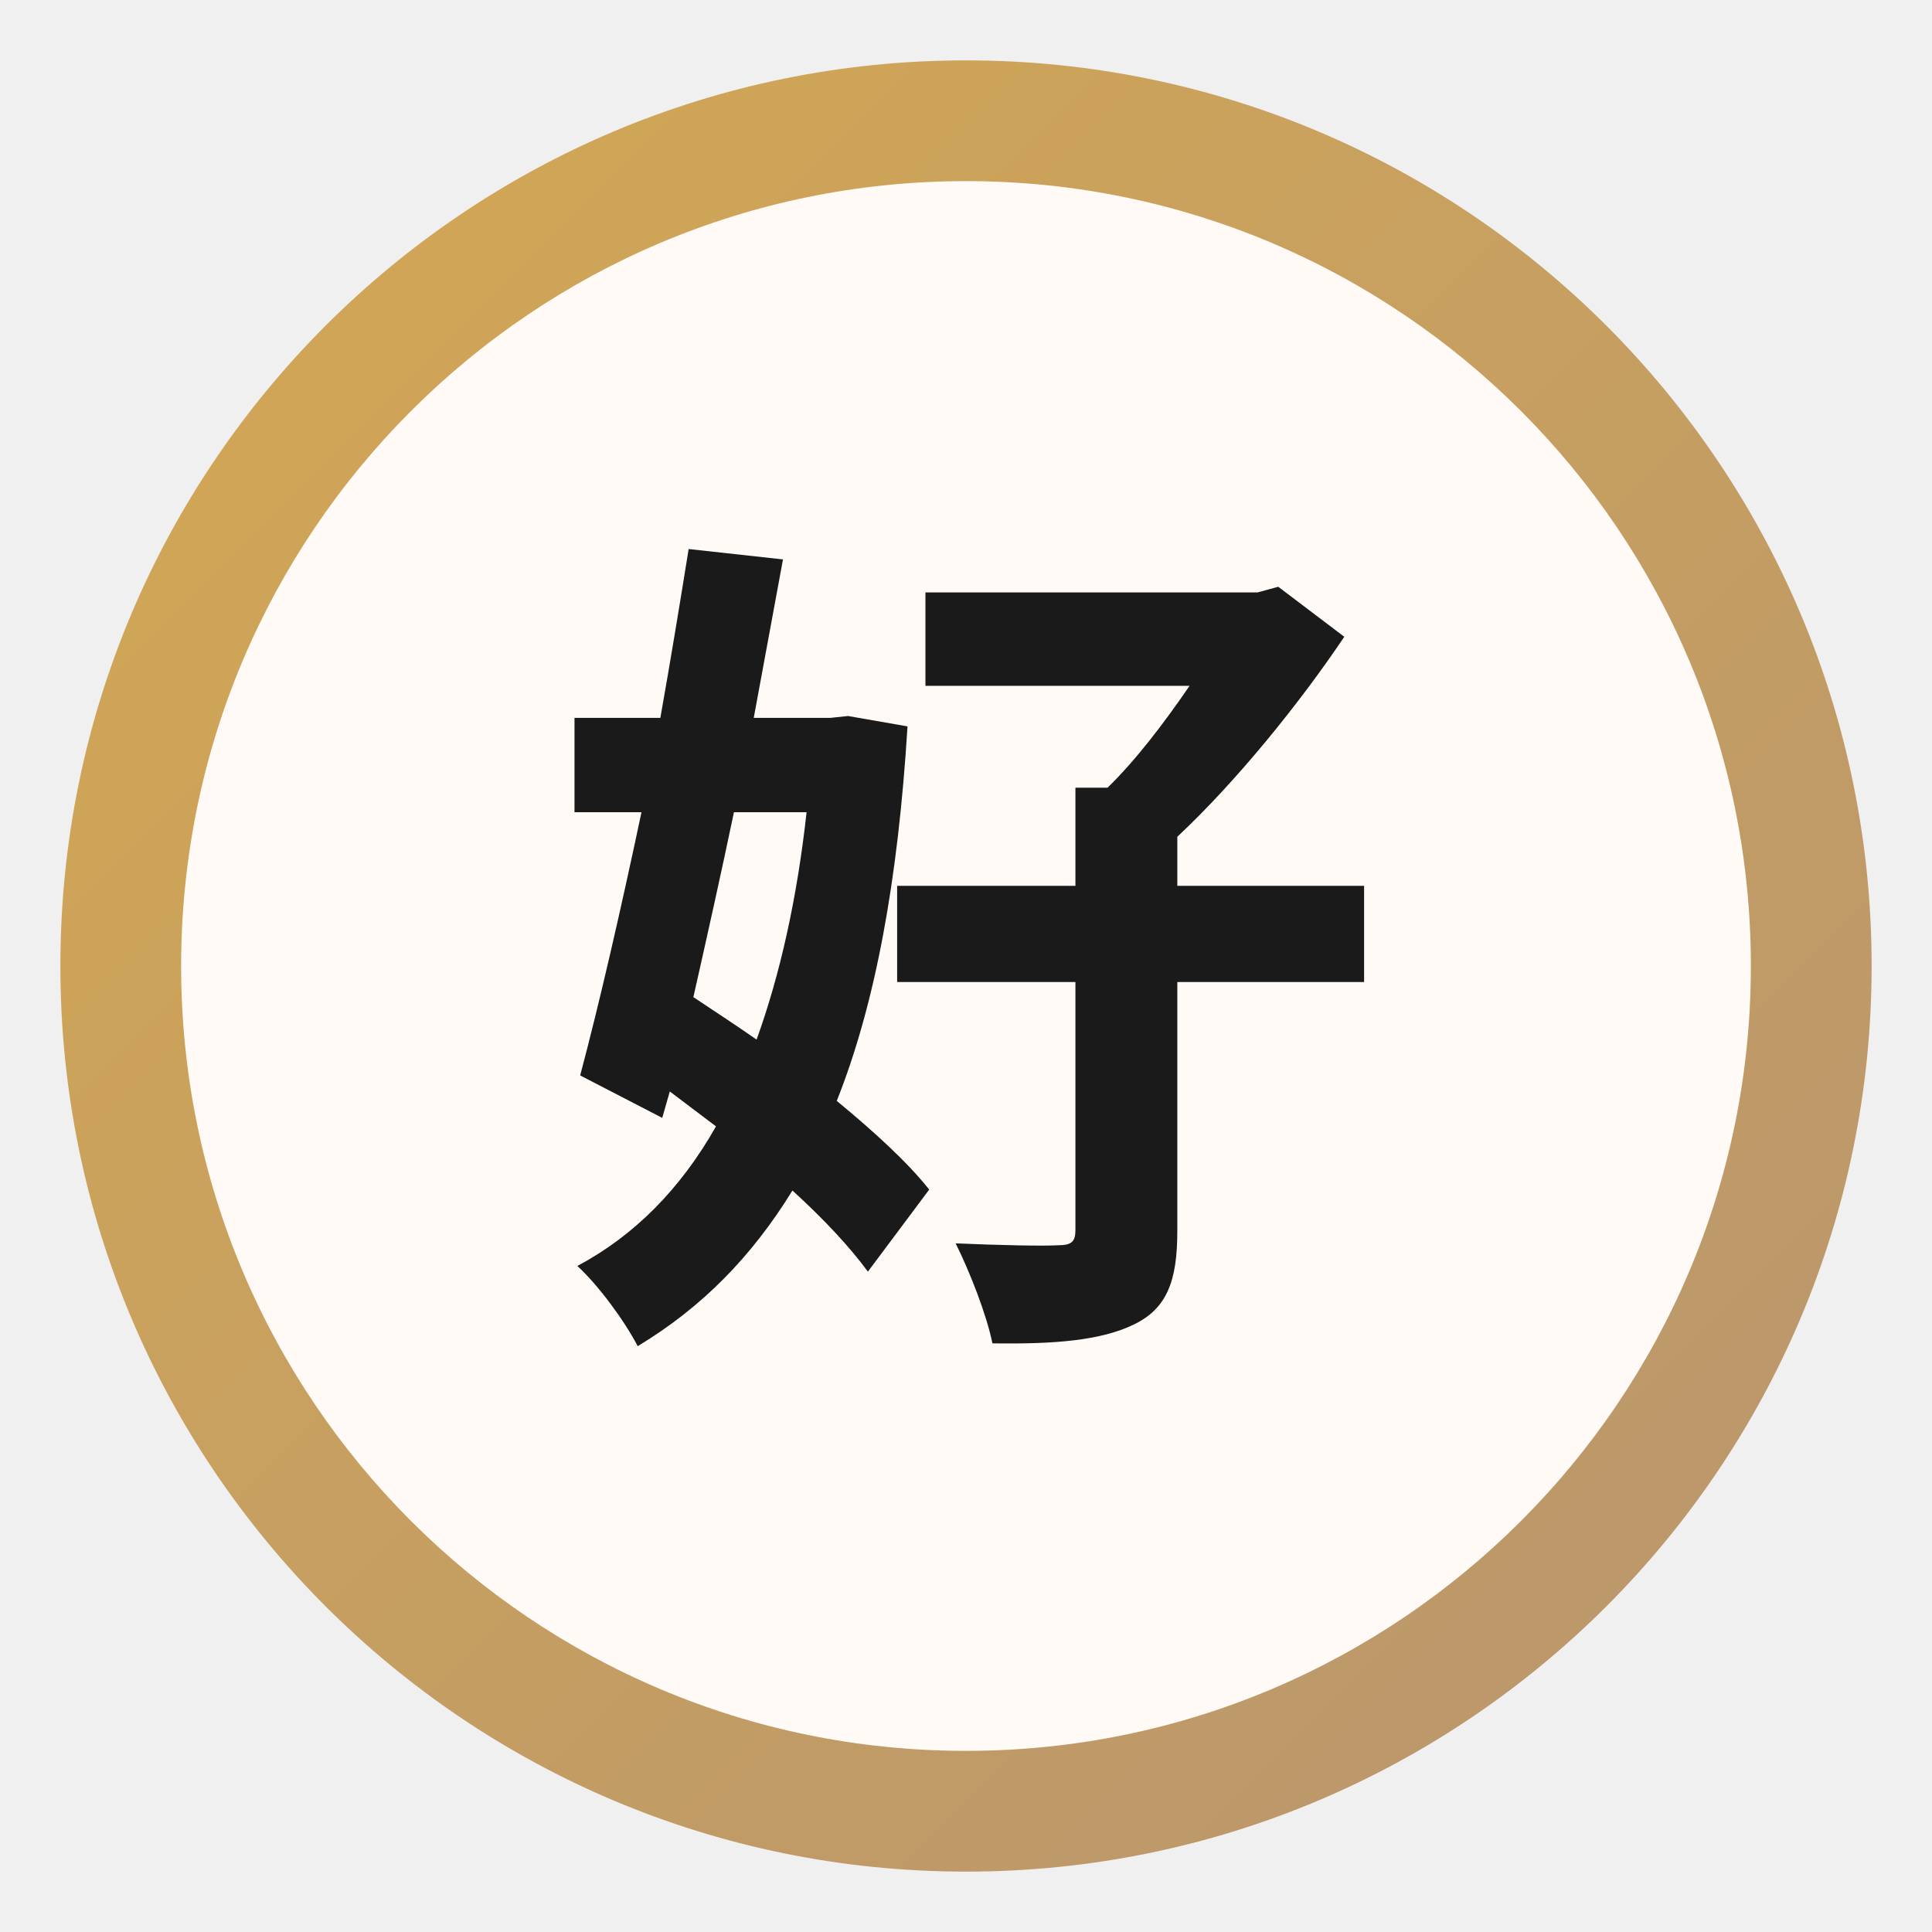
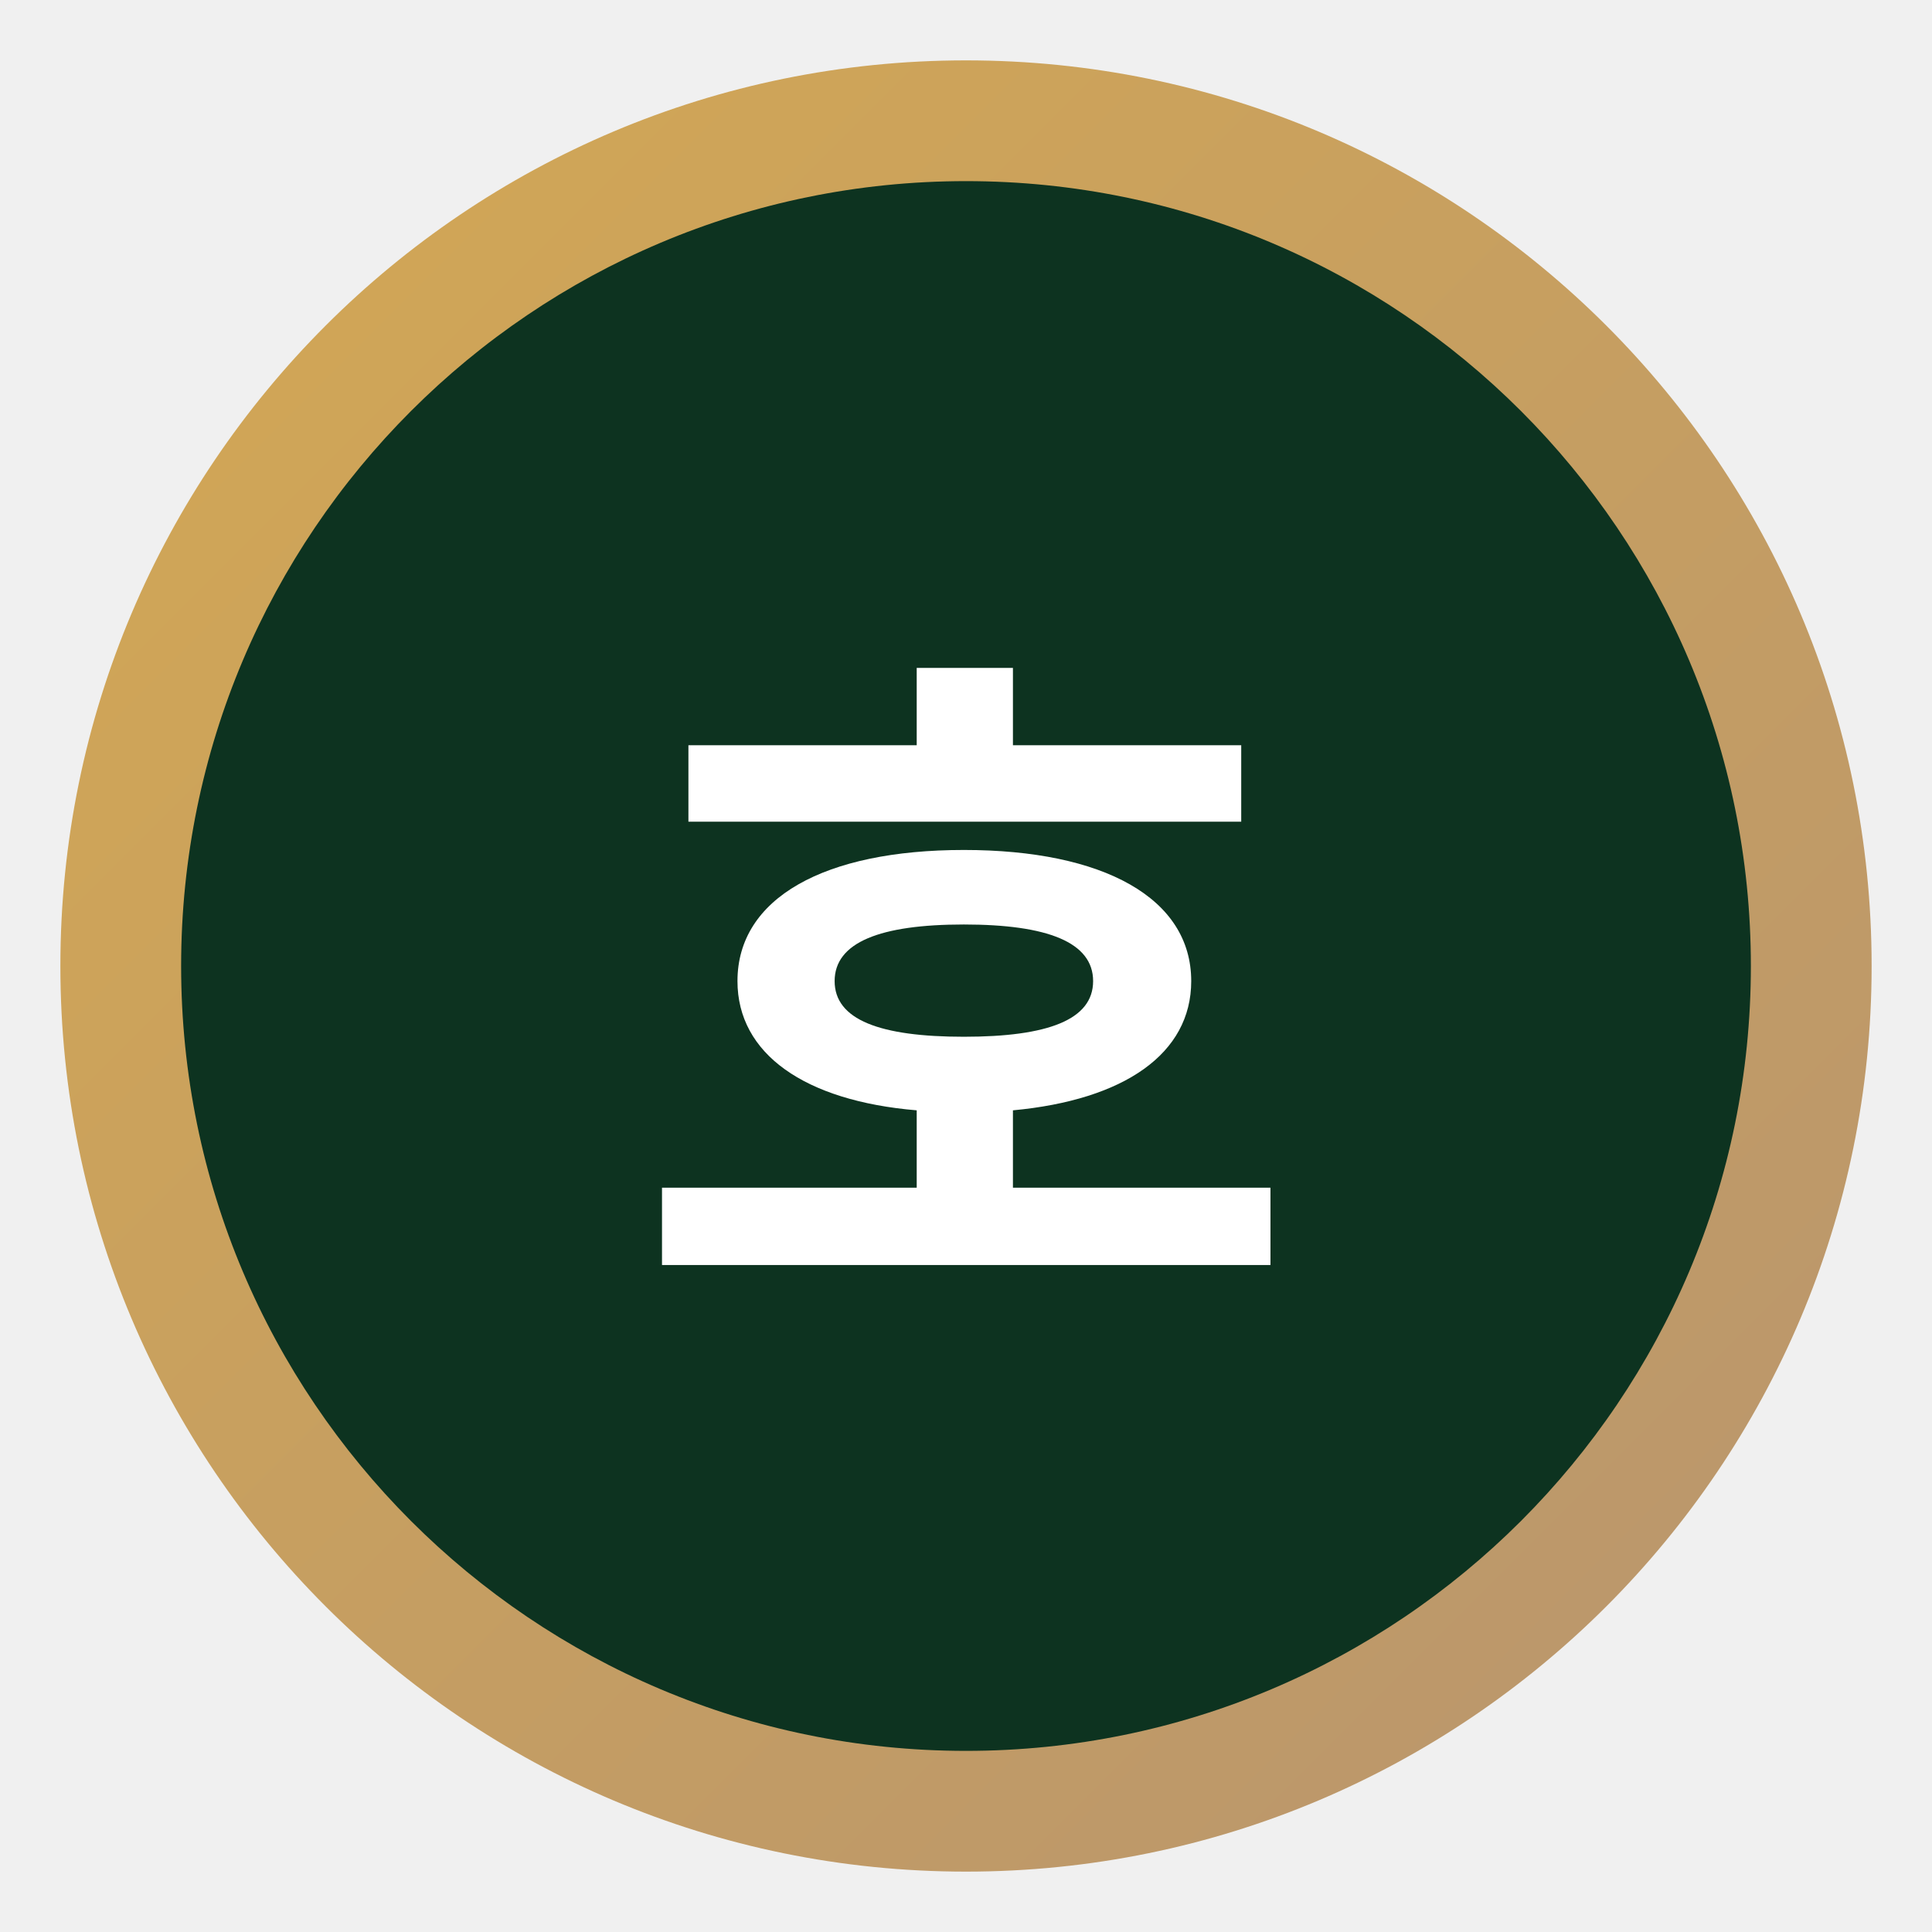
<svg xmlns="http://www.w3.org/2000/svg" viewBox="0 0 32 32">
  <defs>
    <linearGradient id="gold" x1="0%" y1="0%" x2="100%" y2="100%">
      <stop offset="0%" style="stop-color:#D4A853" />
      <stop offset="100%" style="stop-color:#B8956F" />
    </linearGradient>
  </defs>
  <circle cx="16" cy="16" r="15" fill="url(#gold)" />
-   <circle cx="16" cy="16" r="13" fill="#FFFAF5" />
-   <text x="16" y="21" font-family="serif" font-size="14" font-weight="bold" fill="#1A1A1A" text-anchor="middle">好</text>
+   <circle cx="16" cy="16" r="13" fill="#0D3320" />
+   <text x="16" y="21" font-family="sans-serif" font-size="12" font-weight="bold" fill="#FFFFFF" text-anchor="middle">호</text>
</svg>
